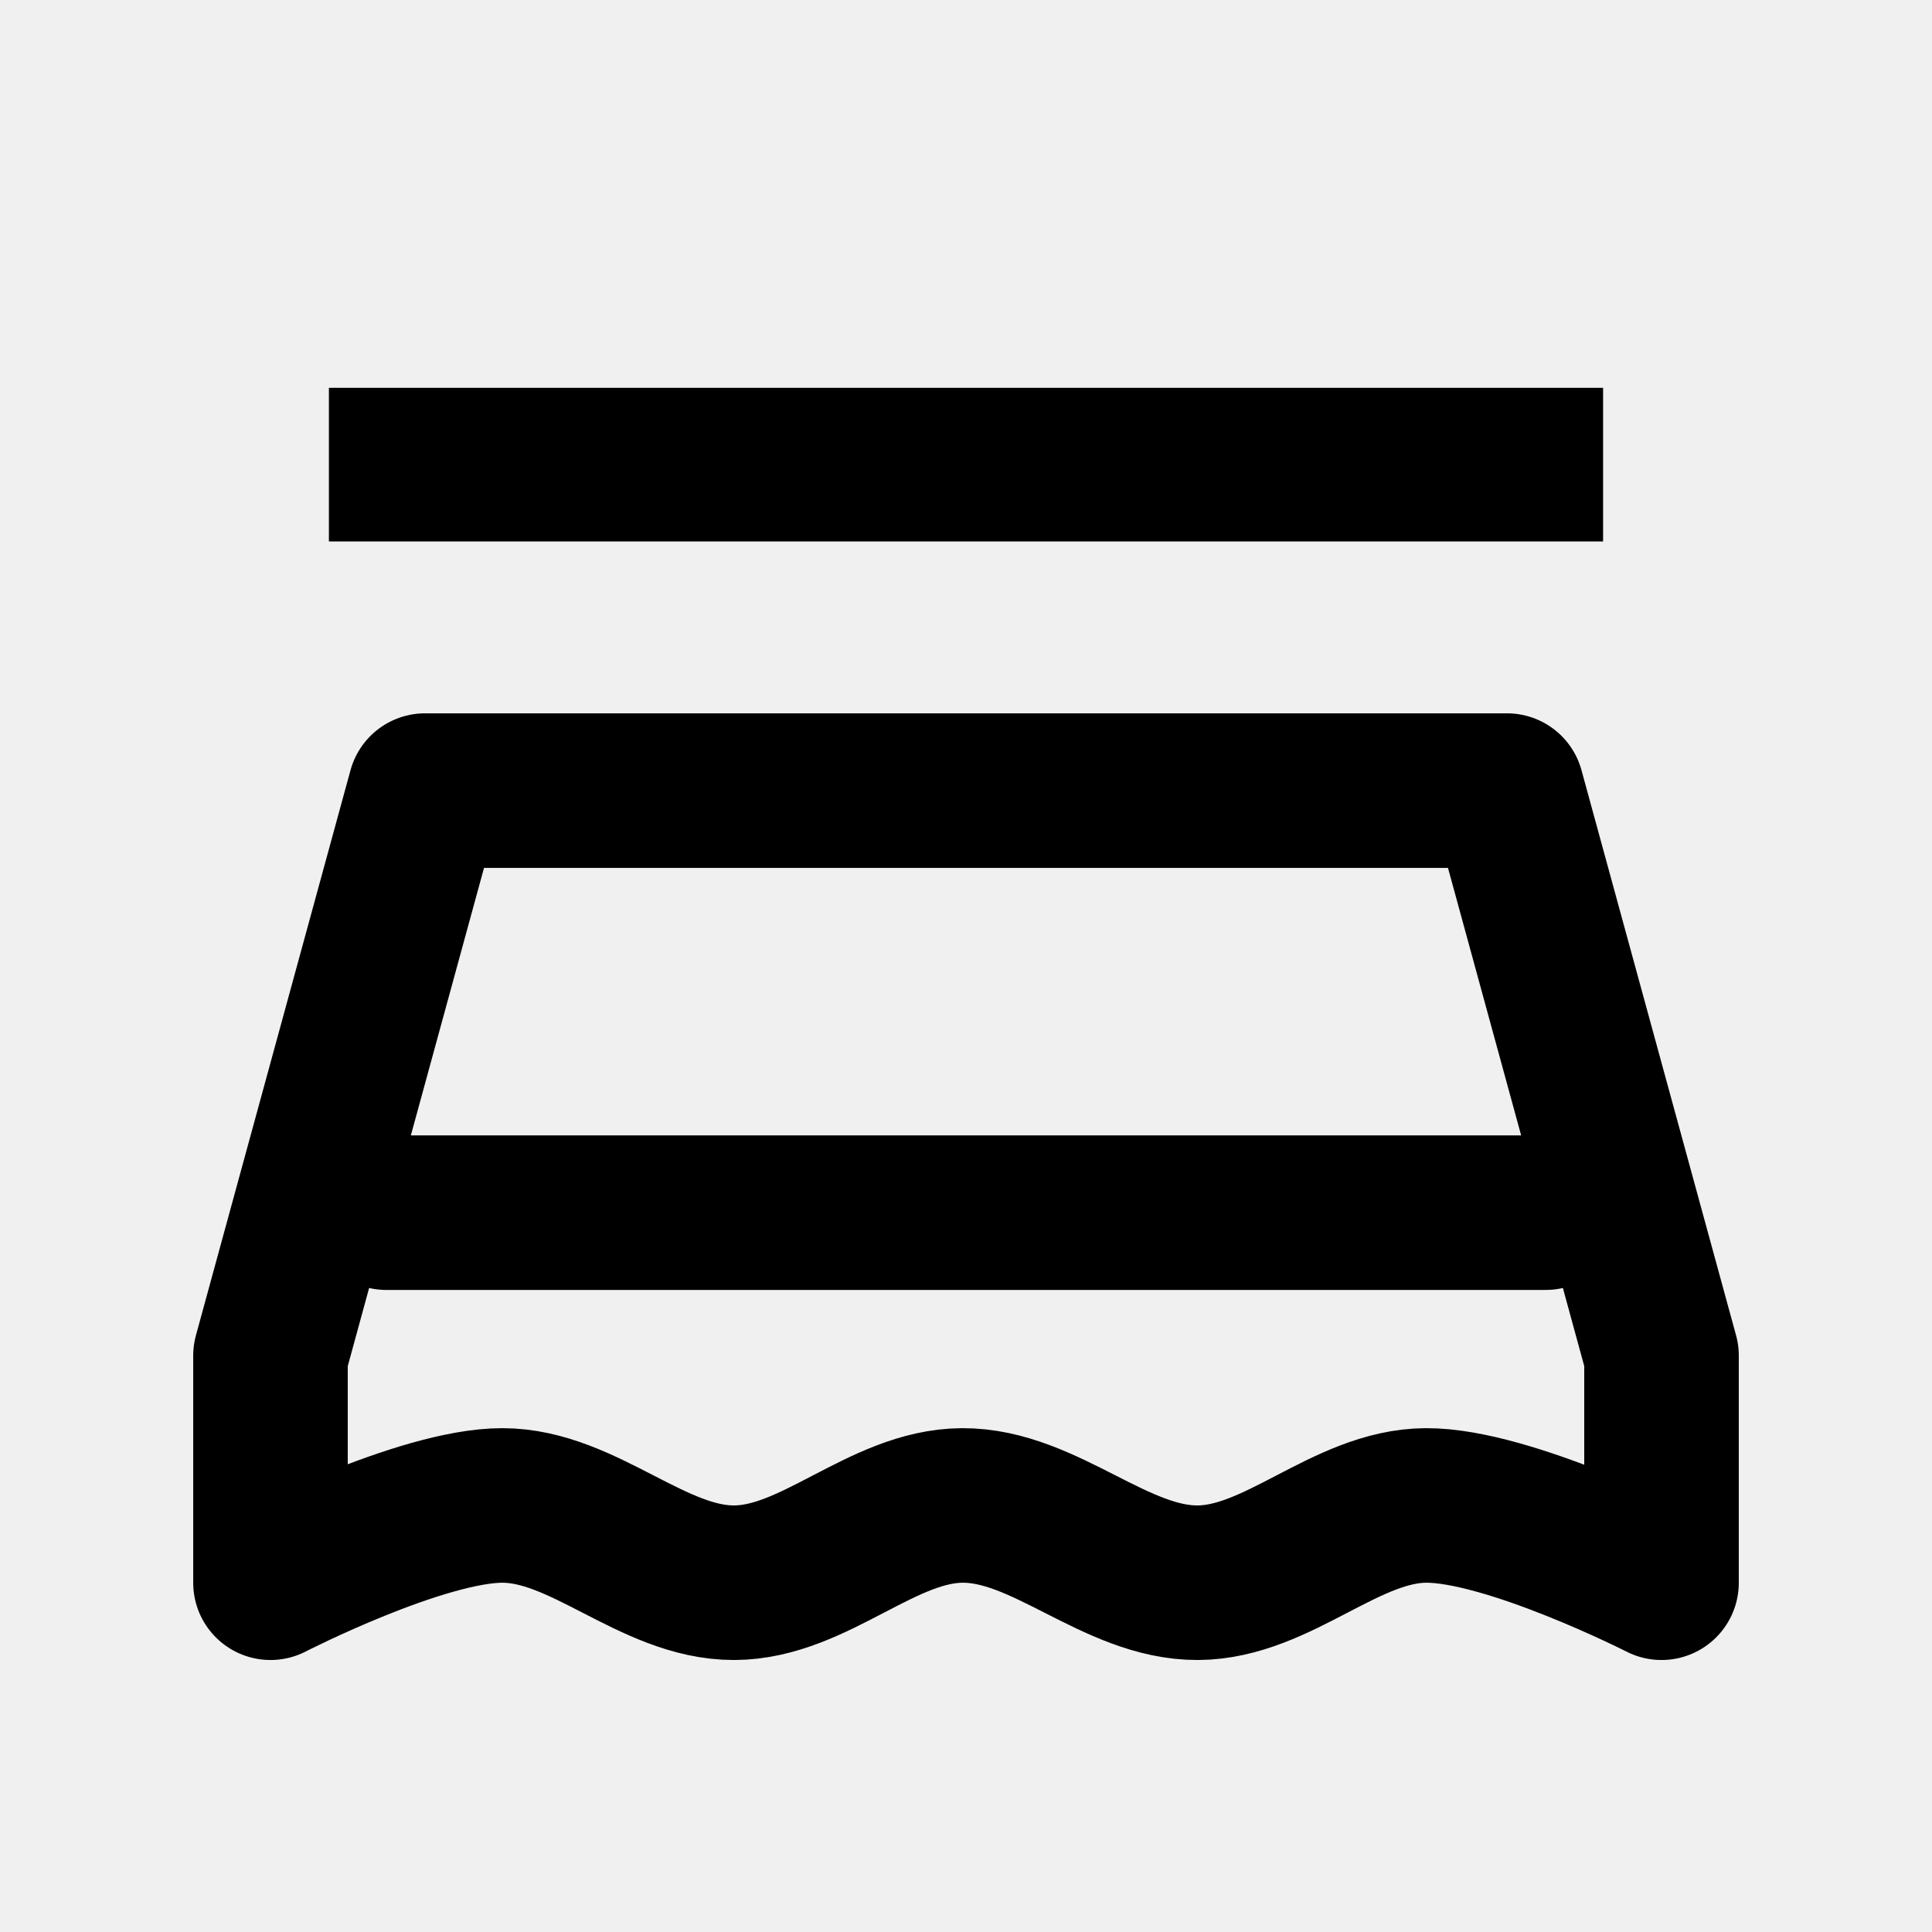
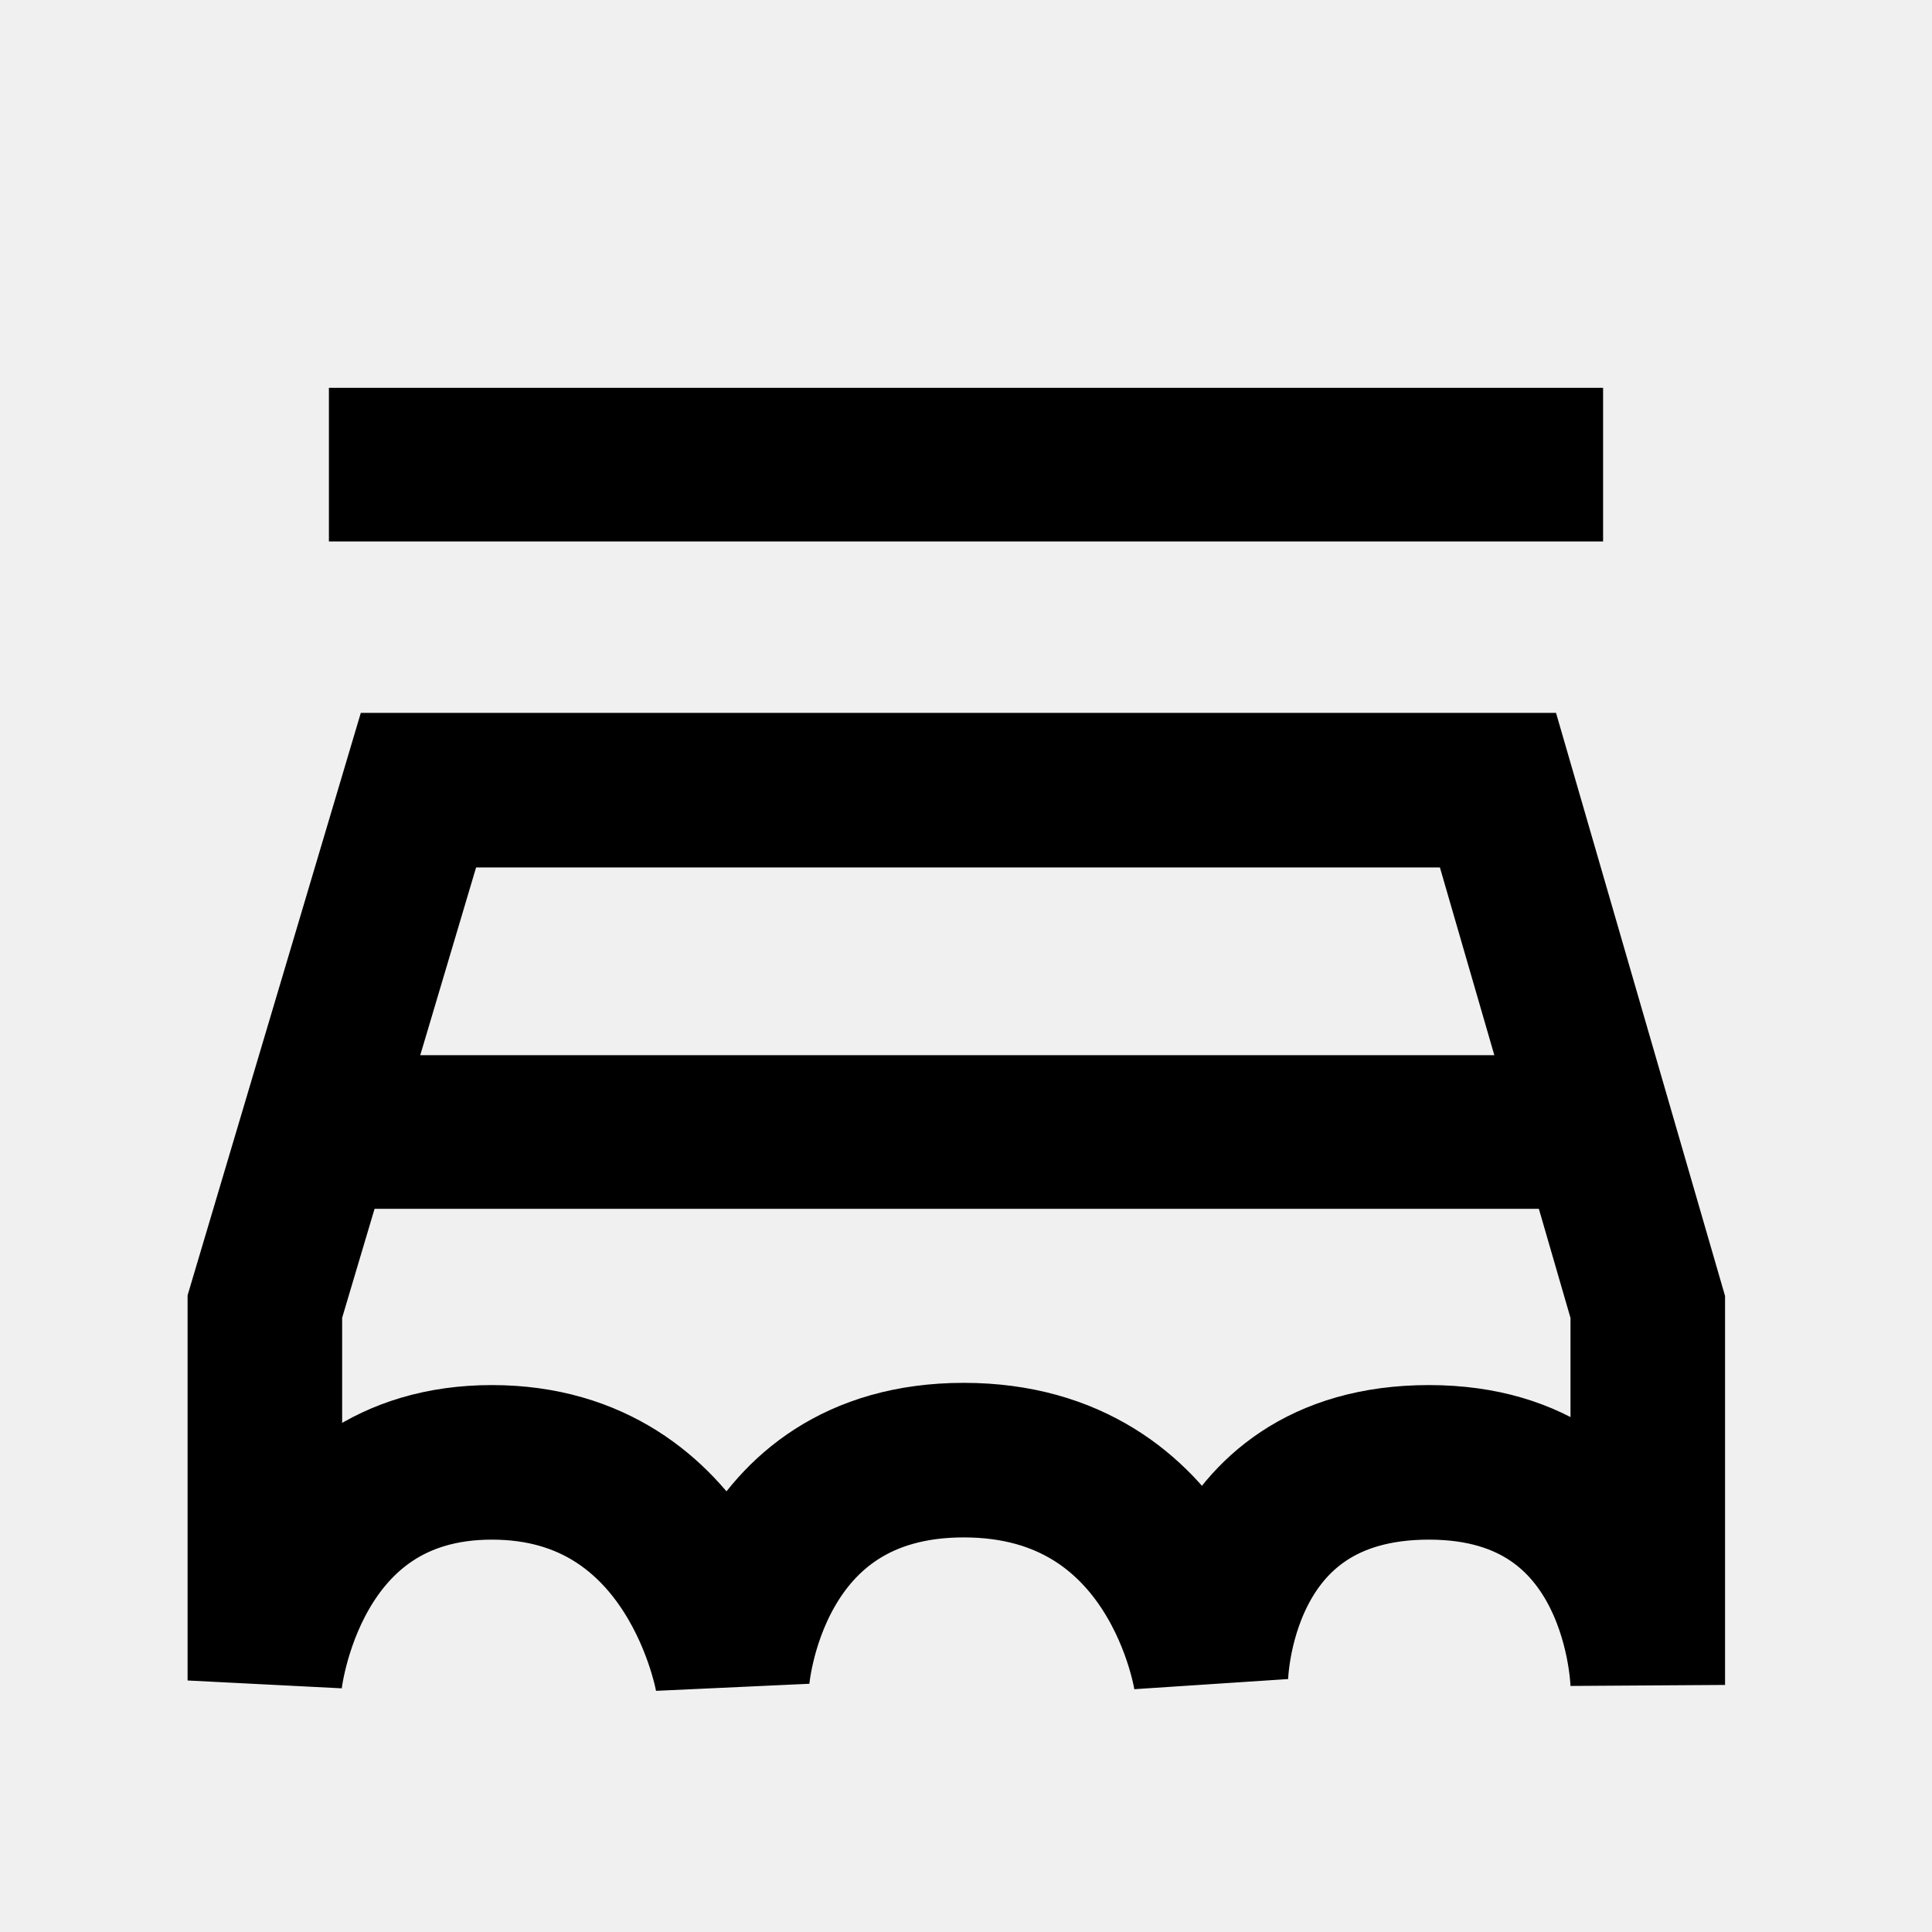
<svg xmlns="http://www.w3.org/2000/svg" width="1000" height="1000" xml:space="preserve" version="1.1" id="svg12">
  <defs id="defs16" />
-   <rect width="100%" height="100%" fill="#fff" style="fill:none;stroke:none;fill-opacity:1" id="rect2" />
-   <path style="display:inline;fill:none;fill-rule:nonzero;stroke:none;stroke-width:75.758;stroke-linecap:round;stroke-linejoin:round;stroke-miterlimit:4;stroke-dasharray:none;stroke-dashoffset:0;fill-opacity:1" d="M954.545 90.701v909.092H45.455V90.7Z" id="path4" />
  <path style="stroke:none;stroke-width:0;stroke-linecap:round;stroke-linejoin:round;stroke-dasharray:none;stroke-opacity:1;paint-order:fill markers stroke;fill:#000000;fill-opacity:1" d="M170.241 200.735v79.518H829.76v-79.518Z" id="path6" />
-   <path style="fill:none;fill-opacity:1;stroke:#000000;stroke-width:80;stroke-linecap:round;stroke-linejoin:round;stroke-dasharray:none;stroke-opacity:1;paint-order:fill markers stroke" d="M140 819.215s77.836-40 120-40 77.836 40.101 120 40c41.563-.1 76.537-39.803 118.1-40 42.765-.204 79.135 40.203 121.9 40 41.563-.198 76.537-39.803 118.1-40 42.765-.204 121.9 40 121.9 40v-117.5l-80-292.5H220l-80 292.5v117.5" id="path8" />
-   <path style="fill:none;fill-opacity:1;stroke:#000;stroke-width:80;stroke-linecap:round;stroke-linejoin:round;stroke-dasharray:none;stroke-opacity:1;paint-order:fill markers stroke" d="M200 627.674h600" id="path10" />
+   <path style="fill:#000000;fill-opacity:1;stroke:none;stroke-width:0;stroke-linecap:round;stroke-linejoin:round;stroke-dasharray:none;stroke-opacity:1;paint-order:fill markers stroke" d="m 171.129,546.166 v 79.518 h 659.519 v -79.518 z" id="path6-3" />
+   <path style="fill:none;fill-rule:evenodd;stroke:#000000;stroke-width:80;stroke-dasharray:none" d="m 216.59,408.986 h 558.756 l 77.54,267.496 v 195.638 c 0,0 -1.504,-115.207 -113.255,-115.207 -111.751,0 -112.903,111.751 -112.903,111.751 0,0 -16.129,-112.903 -127.88,-112.903 -111.751,0 -119.816,112.903 -119.816,112.903 0,0 -18.433,-111.751 -124.424,-111.751 -105.991,0 -117.512,112.903 -117.512,112.903 V 676.267 Z" id="path3" />
</svg>
